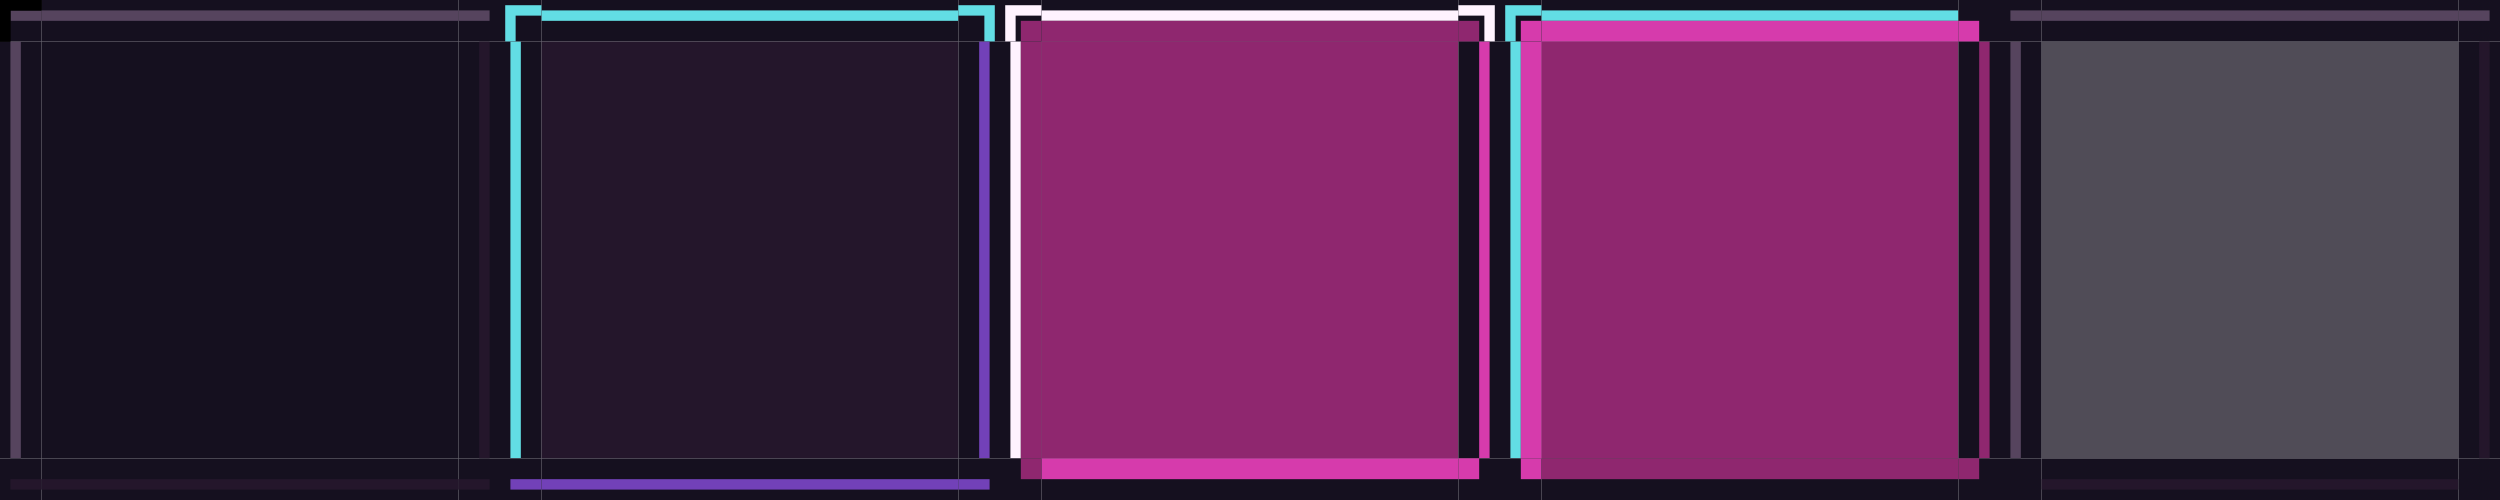
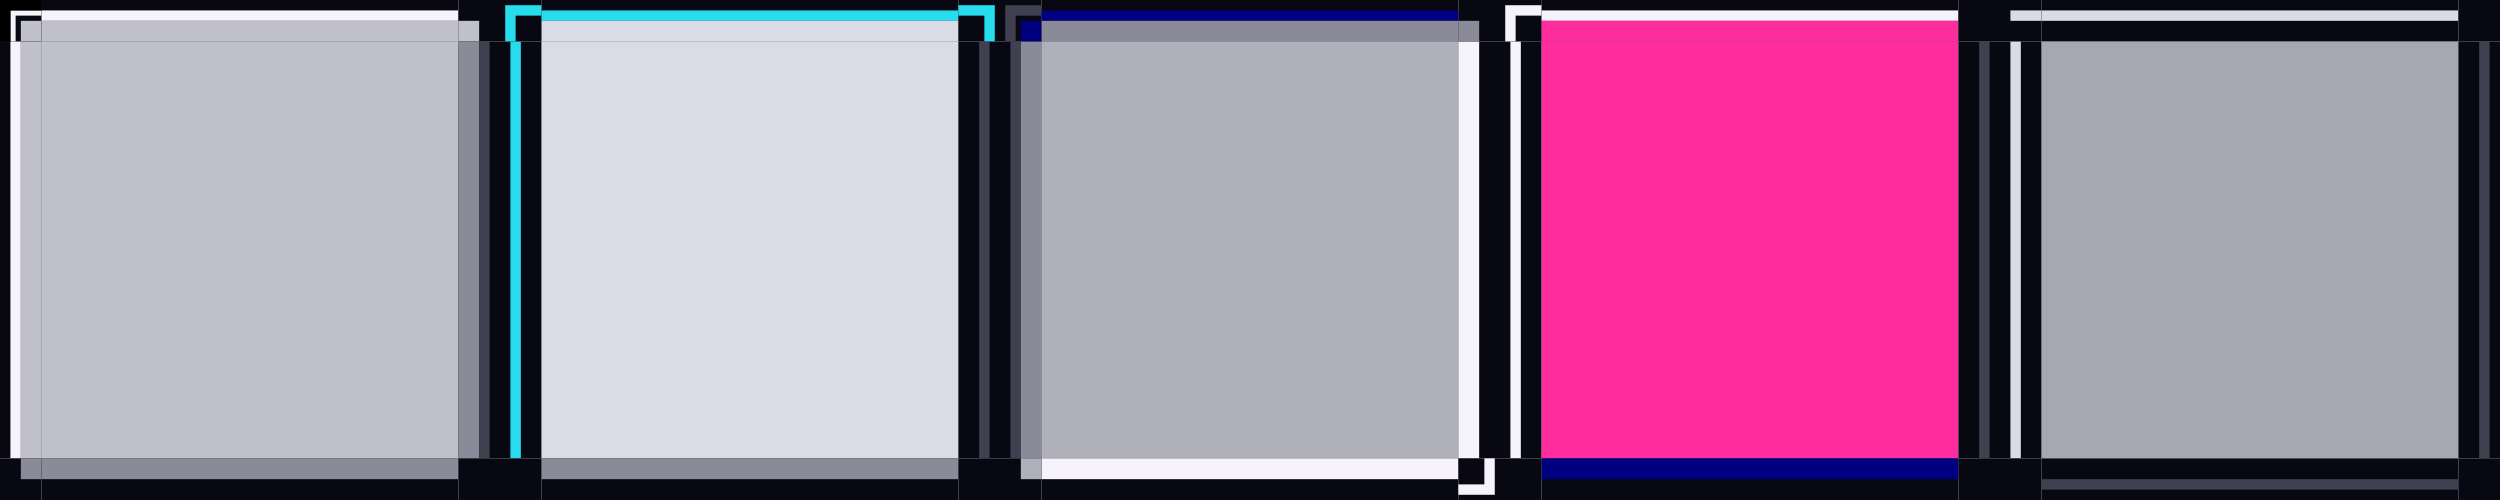
<svg xmlns="http://www.w3.org/2000/svg" width="240" height="48" viewBox="0 0 240 48">
  <g id="normal-topleft">
-     <rect width="4" height="4" fill="#15101f" />
-     <rect x="1" y="1" width="3" height="1" fill="#56445e" />
+     <rect width="4" height="4" fill="#080812" />
+     <path d="M1 4V1h3" fill="none" stroke="#f6f4fa" />
+     <rect x="2" y="2" width="2" height="2" fill="#c0c0ca" />
  </g>
  <g id="normal-top">
-     <rect x="4" width="40" height="4" fill="#15101f" />
-     <rect x="4" y="1" width="40" height="1" fill="#56445e" />
+     <rect x="4" width="40" height="4" fill="#080812" />
+     <rect x="4" y="1" width="40" height="1" fill="#f6f4fa" />
+     <rect x="4" y="2" width="40" height="2" fill="#c0c0ca" />
  </g>
  <g id="normal-topright">
-     <rect x="44" width="4" height="4" fill="#15101f" />
-     <rect x="44" y="1" width="3" height="1" fill="#56445e" />
+     <rect x="44" width="4" height="4" fill="#080812" />
+     <rect x="44" y="2" width="2" height="2" fill="#c0c0ca" />
  </g>
  <g id="normal-left">
-     <rect y="4" width="4" height="40" fill="#15101f" />
-     <rect x="1" y="4" width="1" height="40" fill="#56445e" />
+     <rect y="4" width="4" height="40" fill="#080812" />
+     <rect x="1" y="4" width="1" height="40" fill="#f6f4fa" />
+     <rect x="2" y="4" width="2" height="40" fill="#c0c0ca" />
  </g>
-   <rect id="normal-center" x="4" y="4" width="40" height="40" fill="#15101f" />
+   <rect id="normal-center" x="4" y="4" width="40" height="40" fill="#c0c0ca" />
  <g id="normal-right">
-     <rect x="44" y="4" width="4" height="40" fill="#15101f" />
-     <rect x="46" y="4" width="1" height="40" fill="#24162b" />
+     <rect x="44" y="4" width="4" height="40" fill="#080812" />
+     <rect x="44" y="4" width="2" height="40" fill="#8a8a98" />
+     <rect x="46" y="4" width="1" height="40" fill="#404050" />
  </g>
  <g id="normal-bottomleft">
-     <rect y="44" width="4" height="4" fill="#15101f" />
-     <rect x="1" y="46" width="3" height="1" fill="#24162b" />
+     <rect y="44" width="4" height="4" fill="#080812" />
+     <rect x="2" y="44" width="2" height="2" fill="#8a8a98" />
  </g>
  <g id="normal-bottom">
-     <rect x="4" y="44" width="40" height="4" fill="#15101f" />
-     <rect x="4" y="46" width="40" height="1" fill="#24162b" />
+     <rect x="4" y="44" width="40" height="4" fill="#080812" />
+     <rect x="4" y="44" width="40" height="2" fill="#8a8a98" />
  </g>
  <g id="normal-bottomright">
-     <rect x="44" y="44" width="4" height="4" fill="#15101f" />
-     <rect x="44" y="46" width="3" height="1" fill="#24162b" />
+     <rect x="44" y="44" width="4" height="4" fill="#080812" />
  </g>
  <g id="hover-topleft">
-     <rect x="48" width="4" height="4" fill="#15101f" />
-     <path d="M49 4V1h3" fill="none" stroke="#62dde4" />
+     <rect x="48" width="4" height="4" fill="#080812" />
+     <path d="M49 4V1h3" fill="none" stroke="#27dcec" />
  </g>
  <g id="hover-top">
-     <rect x="52" width="40" height="4" fill="#15101f" />
-     <rect x="52" y="1" width="40" height="1" fill="#62dde4" />
+     <rect x="52" width="40" height="4" fill="#080812" />
+     <rect x="52" y="1" width="40" height="1" fill="#27dcec" />
+     <rect x="52" y="2" width="40" height="2" fill="#dadbe5" />
  </g>
  <g id="hover-topright">
-     <rect x="92" width="4" height="4" fill="#15101f" />
-     <path d="M92 1h3v3" fill="none" stroke="#62dde4" />
+     <rect x="92" width="4" height="4" fill="#080812" />
+     <path d="M92 1h3v3" fill="none" stroke="#27dcec" />
  </g>
  <g id="hover-left">
-     <rect x="48" y="4" width="4" height="40" fill="#15101f" />
-     <rect x="49" y="4" width="1" height="40" fill="#62dde4" />
+     <rect x="48" y="4" width="4" height="40" fill="#080812" />
+     <rect x="49" y="4" width="1" height="40" fill="#27dcec" />
  </g>
-   <rect id="hover-center" x="52" y="4" width="40" height="40" fill="#24162b" />
+   <rect id="hover-center" x="52" y="4" width="40" height="40" fill="#dadbe5" />
  <g id="hover-right">
-     <rect x="92" y="4" width="4" height="40" fill="#15101f" />
-     <rect x="94" y="4" width="1" height="40" fill="#7241b8" />
+     <rect x="92" y="4" width="4" height="40" fill="#080812" />
+     <rect x="94" y="4" width="1" height="40" fill="#404050" />
  </g>
  <g id="hover-bottomleft">
-     <rect x="48" y="44" width="4" height="4" fill="#15101f" />
-     <rect x="49" y="46" width="3" height="1" fill="#7241b8" />
+     <rect x="48" y="44" width="4" height="4" fill="#080812" />
  </g>
  <g id="hover-bottom">
-     <rect x="52" y="44" width="40" height="4" fill="#15101f" />
-     <rect x="52" y="46" width="40" height="1" fill="#7241b8" />
+     <rect x="52" y="44" width="40" height="4" fill="#080812" />
+     <rect x="52" y="44" width="40" height="2" fill="#8a8a98" />
  </g>
  <g id="hover-bottomright">
-     <rect x="92" y="44" width="4" height="4" fill="#15101f" />
-     <rect x="92" y="46" width="3" height="1" fill="#7241b8" />
+     <rect x="92" y="44" width="4" height="4" fill="#080812" />
  </g>
  <g id="focus-topleft">
-     <rect x="96" width="4" height="4" fill="#15101f" />
-     <path d="M97 4V1h3" fill="none" stroke="#fff3ff" />
-     <rect x="98" y="2" width="2" height="2" fill="#8f276f" />
+     <rect x="96" width="4" height="4" fill="#080812" />
+     <path d="M97 4V1h3" fill="none" stroke="#404050" />
+     <rect x="98" y="2" width="2" height="2" fill="#000080" />
  </g>
  <g id="focus-top">
-     <rect x="100" width="40" height="4" fill="#15101f" />
-     <rect x="100" y="1" width="40" height="1" fill="#fff3ff" />
-     <rect x="100" y="2" width="40" height="2" fill="#8f276f" />
+     <rect x="100" width="40" height="4" fill="#080812" />
+     <rect x="100" y="1" width="40" height="1" fill="#000080" />
+     <rect x="100" y="2" width="40" height="2" fill="#8a8a98" />
  </g>
  <g id="focus-topright">
-     <rect x="140" width="4" height="4" fill="#15101f" />
-     <path d="M140 1h3v3" fill="none" stroke="#fff3ff" />
-     <rect x="140" y="2" width="2" height="2" fill="#8f276f" />
+     <rect x="140" width="4" height="4" fill="#080812" />
+     <rect x="140" y="2" width="2" height="2" fill="#8a8a98" />
  </g>
  <g id="focus-left">
-     <rect x="96" y="4" width="4" height="40" fill="#15101f" />
-     <rect x="97" y="4" width="1" height="40" fill="#fff3ff" />
-     <rect x="98" y="4" width="2" height="40" fill="#8f276f" />
+     <rect x="96" y="4" width="4" height="40" fill="#080812" />
+     <rect x="97" y="4" width="1" height="40" fill="#404050" />
+     <rect x="98" y="4" width="2" height="40" fill="#8a8a98" />
  </g>
-   <rect id="focus-center" x="100" y="4" width="40" height="40" fill="#8f276f" />
+   <rect id="focus-center" x="100" y="4" width="40" height="40" fill="#b0b0ba" />
  <g id="focus-right">
-     <rect x="140" y="4" width="4" height="40" fill="#15101f" />
-     <rect x="142" y="4" width="1" height="40" fill="#d63bac" />
+     <rect x="140" y="4" width="4" height="40" fill="#080812" />
+     <rect x="140" y="4" width="2" height="40" fill="#f6f4fa" />
  </g>
  <g id="focus-bottomleft">
-     <rect x="96" y="44" width="4" height="4" fill="#15101f" />
-     <rect x="98" y="44" width="2" height="2" fill="#8f276f" />
+     <rect x="96" y="44" width="4" height="4" fill="#080812" />
+     <rect x="98" y="44" width="2" height="2" fill="#b0b0ba" />
  </g>
  <g id="focus-bottom">
-     <rect x="100" y="44" width="40" height="4" fill="#15101f" />
-     <rect x="100" y="44" width="40" height="2" fill="#d63bac" />
+     <rect x="100" y="44" width="40" height="4" fill="#080812" />
+     <rect x="100" y="44" width="40" height="2" fill="#f6f4fa" />
  </g>
  <g id="focus-bottomright">
-     <rect x="140" y="44" width="4" height="4" fill="#15101f" />
-     <rect x="140" y="44" width="2" height="2" fill="#d63bac" />
+     <rect x="140" y="44" width="4" height="4" fill="#080812" />
+     <path d="M140 47h3v-3" fill="none" stroke="#f6f4fa" />
  </g>
  <g id="attention-topleft">
-     <rect x="144" width="4" height="4" fill="#15101f" />
-     <path d="M145 4V1h3" fill="none" stroke="#62dde4" />
-     <rect x="146" y="2" width="2" height="2" fill="#d63bac" />
+     <rect x="144" width="4" height="4" fill="#080812" />
+     <path d="M145 4V1h3" fill="none" stroke="#f6f4fa" />
  </g>
  <g id="attention-top">
-     <rect x="148" width="40" height="4" fill="#15101f" />
-     <rect x="148" y="1" width="40" height="1" fill="#62dde4" />
-     <rect x="148" y="2" width="40" height="2" fill="#d63bac" />
+     <rect x="148" width="40" height="4" fill="#080812" />
+     <rect x="148" y="1" width="40" height="1" fill="#f6f4fa" />
+     <rect x="148" y="2" width="40" height="2" fill="#ff2c9d" />
  </g>
  <g id="attention-topright">
-     <rect x="188" width="4" height="4" fill="#15101f" />
-     <rect x="188" y="2" width="2" height="2" fill="#d63bac" />
+     <rect x="188" width="4" height="4" fill="#080812" />
  </g>
  <g id="attention-left">
-     <rect x="144" y="4" width="4" height="40" fill="#15101f" />
-     <rect x="145" y="4" width="1" height="40" fill="#62dde4" />
-     <rect x="146" y="4" width="2" height="40" fill="#d63bac" />
+     <rect x="144" y="4" width="4" height="40" fill="#080812" />
+     <rect x="145" y="4" width="1" height="40" fill="#f6f4fa" />
  </g>
-   <rect id="attention-center" x="148" y="4" width="40" height="40" fill="#8f276f" />
+   <rect id="attention-center" x="148" y="4" width="40" height="40" fill="#ff2c9d" />
  <g id="attention-right">
-     <rect x="188" y="4" width="4" height="40" fill="#15101f" />
-     <rect x="190" y="4" width="1" height="40" fill="#8f276f" />
+     <rect x="188" y="4" width="4" height="40" fill="#080812" />
+     <rect x="190" y="4" width="1" height="40" fill="#404050" />
  </g>
  <g id="attention-bottomleft">
-     <rect x="144" y="44" width="4" height="4" fill="#15101f" />
-     <rect x="146" y="44" width="2" height="2" fill="#d63bac" />
+     <rect x="144" y="44" width="4" height="4" fill="#080812" />
  </g>
  <g id="attention-bottom">
-     <rect x="148" y="44" width="40" height="4" fill="#15101f" />
-     <rect x="148" y="44" width="40" height="2" fill="#8f276f" />
+     <rect x="148" y="44" width="40" height="4" fill="#080812" />
+     <rect x="148" y="44" width="40" height="2" fill="#000080" />
  </g>
  <g id="attention-bottomright">
-     <rect x="188" y="44" width="4" height="4" fill="#15101f" />
-     <rect x="188" y="44" width="2" height="2" fill="#8f276f" />
+     <rect x="188" y="44" width="4" height="4" fill="#080812" />
  </g>
  <g id="minimized-topleft">
-     <rect x="192" width="4" height="4" fill="#15101f" />
-     <rect x="193" y="1" width="3" height="1" fill="#56445e" />
+     <rect x="192" width="4" height="4" fill="#080812" />
+     <rect x="193" y="1" width="3" height="1" fill="#dadbe5" />
  </g>
  <g id="minimized-top">
-     <rect x="196" width="40" height="4" fill="#15101f" />
-     <rect x="196" y="1" width="40" height="1" fill="#56445e" />
+     <rect x="196" width="40" height="4" fill="#080812" />
+     <rect x="196" y="1" width="40" height="1" fill="#dadbe5" />
  </g>
  <g id="minimized-topright">
-     <rect x="236" width="4" height="4" fill="#15101f" />
-     <rect x="236" y="1" width="3" height="1" fill="#56445e" />
+     <rect x="236" width="4" height="4" fill="#080812" />
  </g>
  <g id="minimized-left">
-     <rect x="192" y="4" width="4" height="40" fill="#15101f" />
-     <rect x="193" y="4" width="1" height="40" fill="#56445e" />
+     <rect x="192" y="4" width="4" height="40" fill="#080812" />
+     <rect x="193" y="4" width="1" height="40" fill="#dadbe5" />
  </g>
-   <rect id="minimized-center" x="196" y="4" width="40" height="40" fill="#15101f" opacity=".75" />
+   <rect id="minimized-center" x="196" y="4" width="40" height="40" fill="#a6a7b2" />
  <g id="minimized-right">
-     <rect x="236" y="4" width="4" height="40" fill="#15101f" />
-     <rect x="238" y="4" width="1" height="40" fill="#24162b" />
+     <rect x="236" y="4" width="4" height="40" fill="#080812" />
+     <rect x="238" y="4" width="1" height="40" fill="#404050" />
  </g>
  <g id="minimized-bottomleft">
-     <rect x="192" y="44" width="4" height="4" fill="#15101f" />
+     <rect x="192" y="44" width="4" height="4" fill="#080812" />
  </g>
  <g id="minimized-bottom">
-     <rect x="196" y="44" width="40" height="4" fill="#15101f" />
-     <rect x="196" y="46" width="40" height="1" fill="#24162b" />
+     <rect x="196" y="44" width="40" height="4" fill="#080812" />
+     <rect x="196" y="46" width="40" height="1" fill="#404050" />
  </g>
  <g id="minimized-bottomright">
-     <rect x="236" y="44" width="4" height="4" fill="#15101f" />
+     <rect x="236" y="44" width="4" height="4" fill="#080812" />
  </g>
  <rect id="normal-hint-top-margin" width="1" height="4" fill="#000" />
  <rect id="normal-hint-right-margin" width="4" height="1" fill="#000" />
  <rect id="normal-hint-bottom-margin" width="1" height="4" fill="#000" />
  <rect id="normal-hint-left-margin" width="4" height="1" fill="#000" />
  <rect id="hint-stretch-borders" width="1" height="1" fill="#000" />
</svg>
